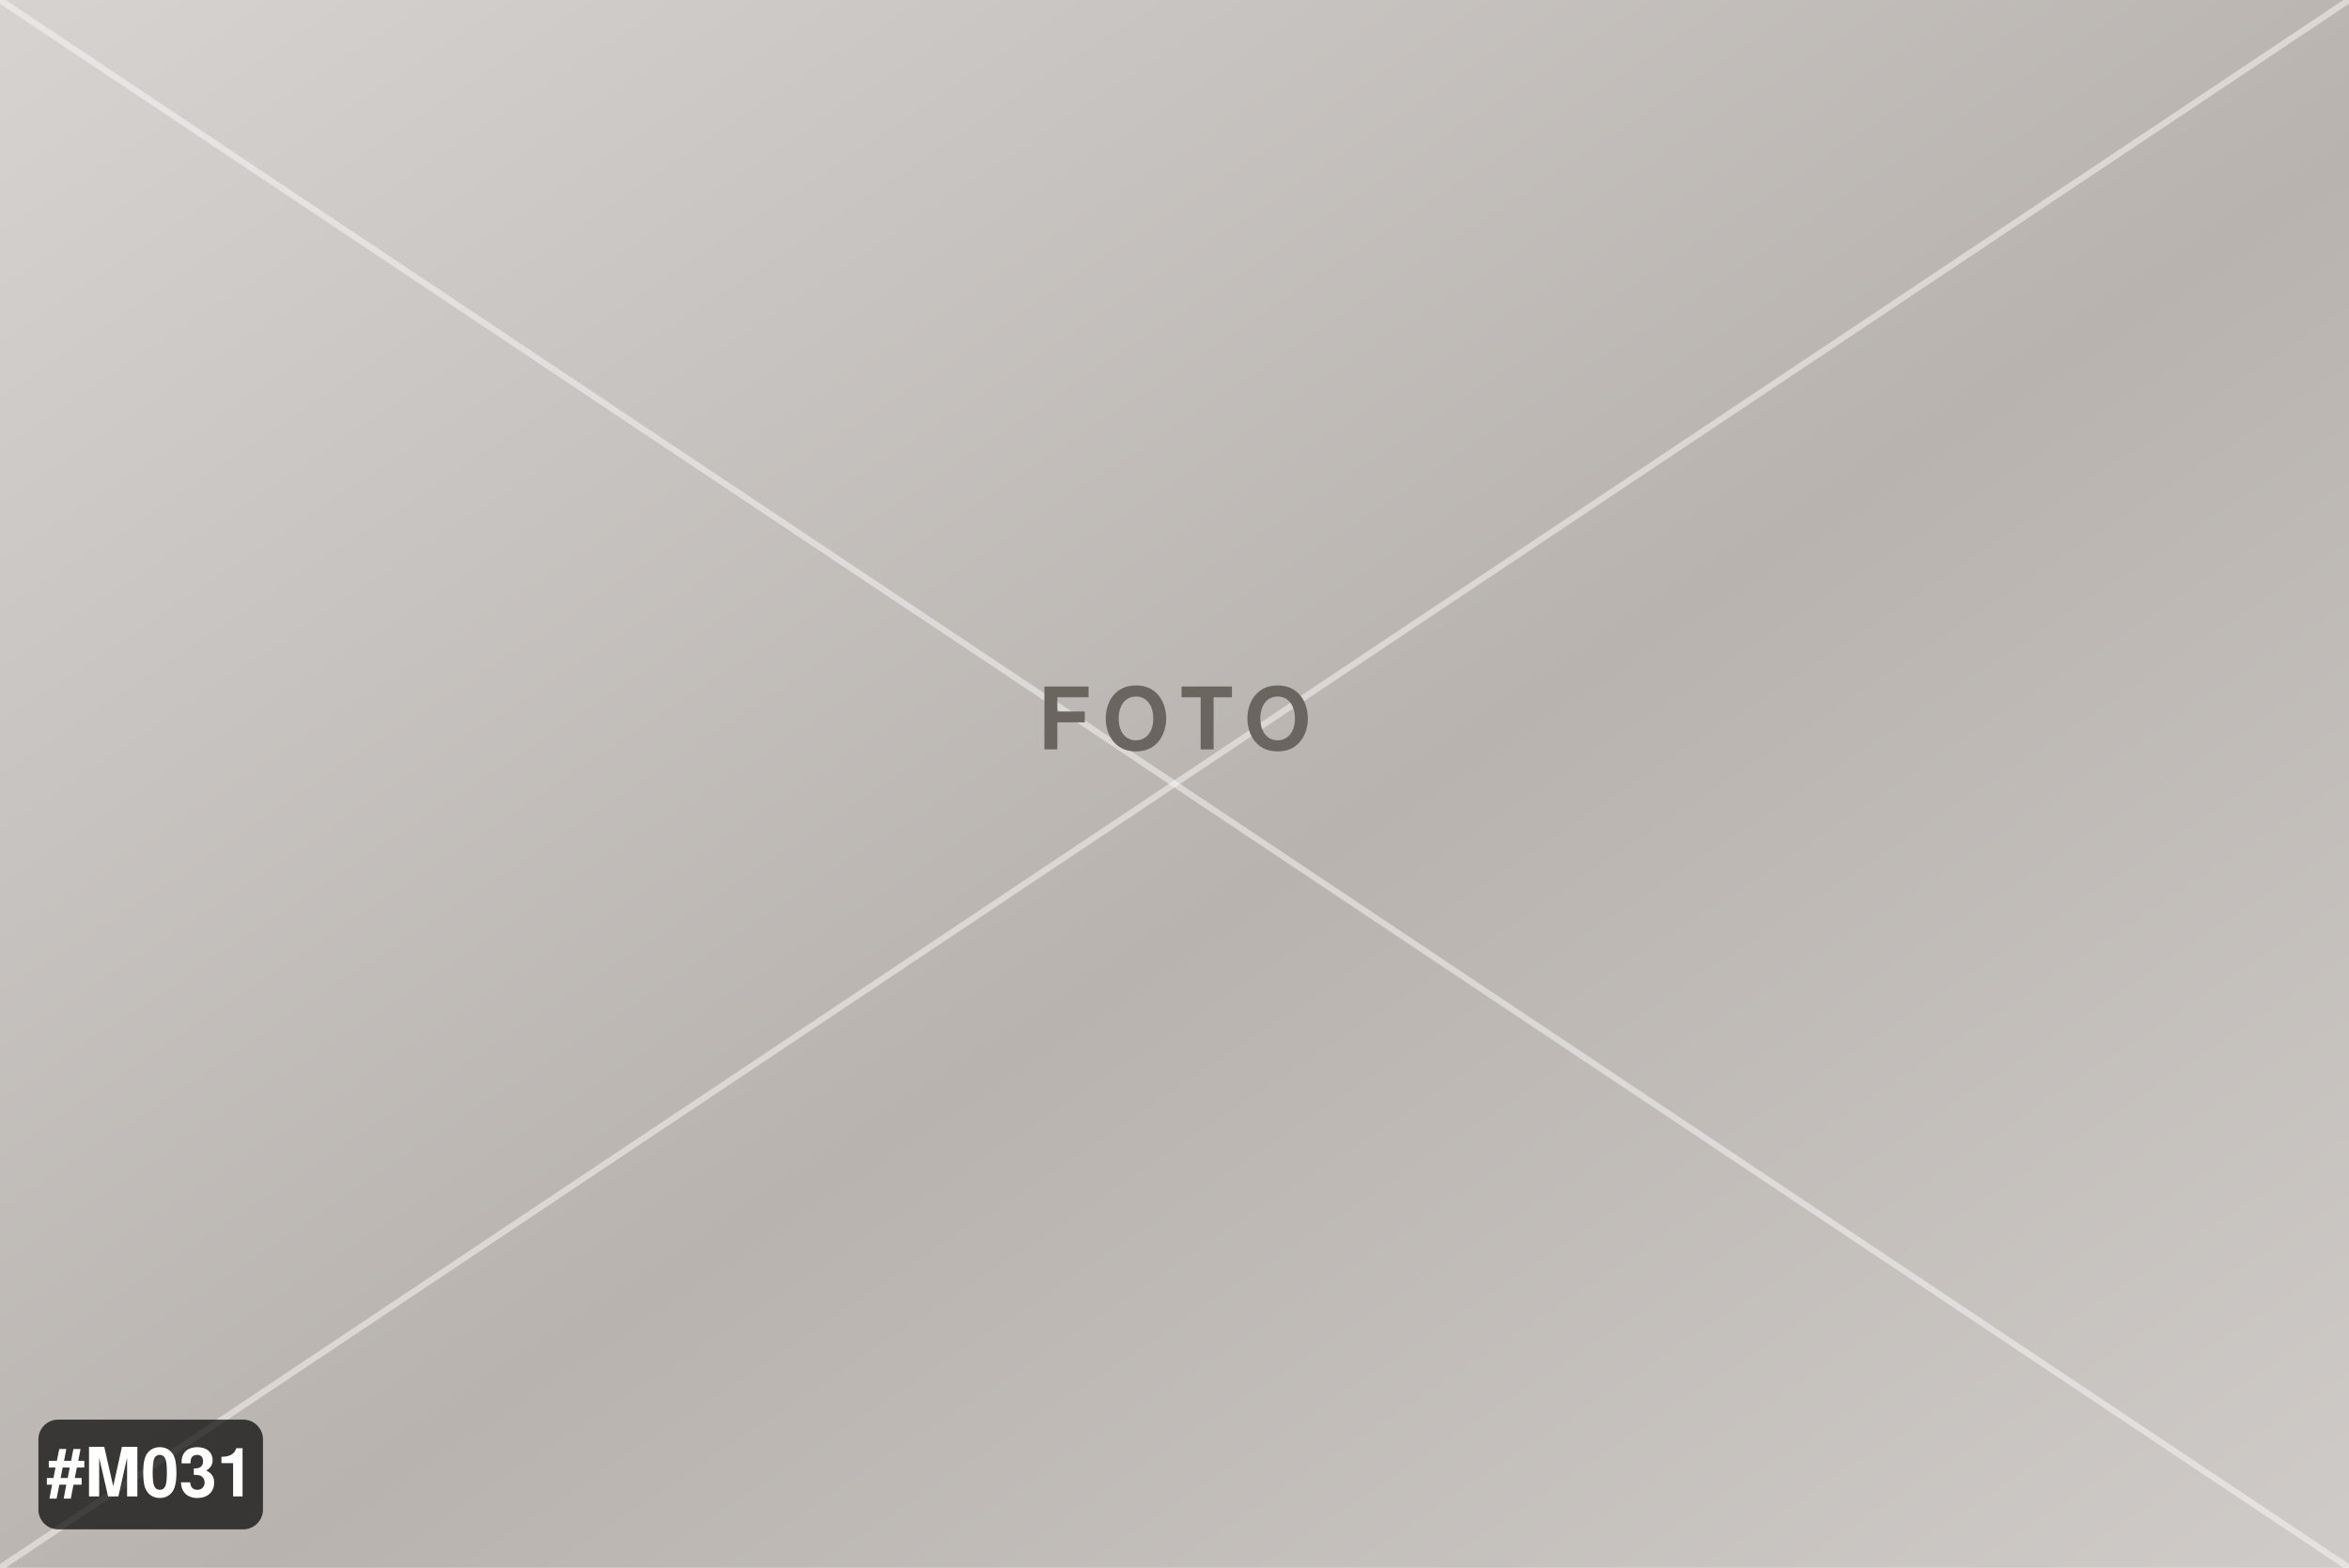
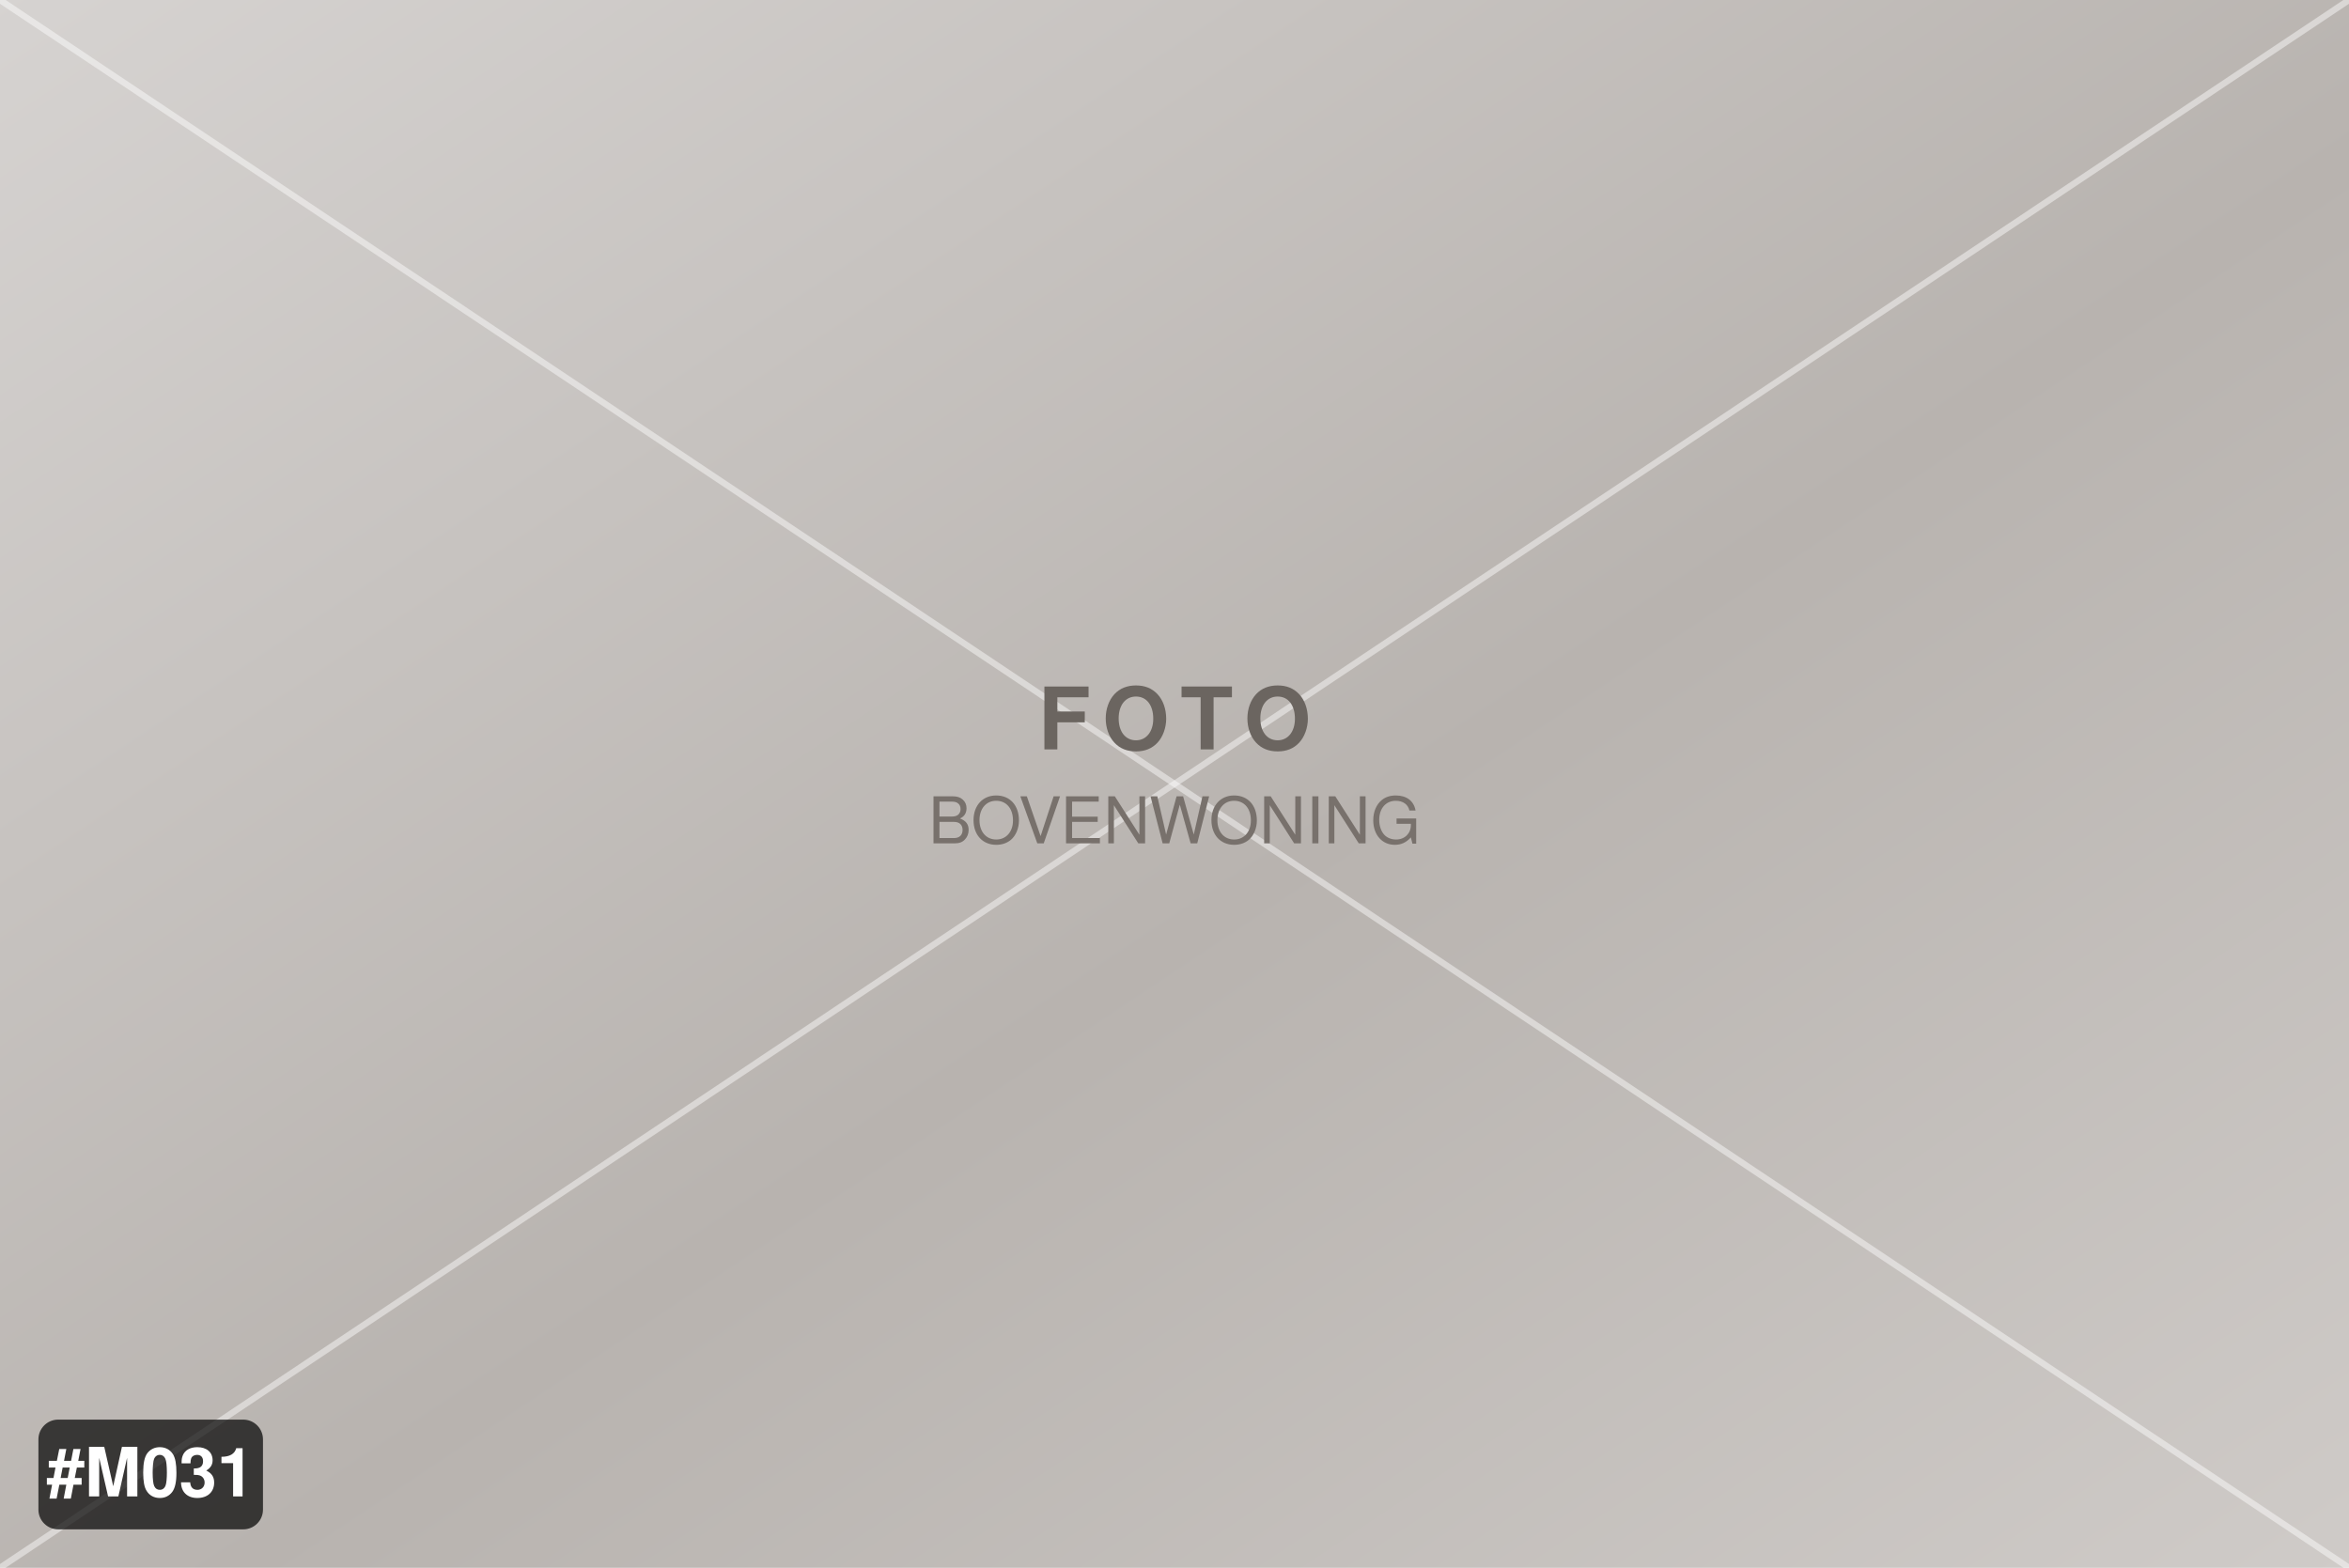
<svg xmlns="http://www.w3.org/2000/svg" viewBox="0 0 400 267" width="400" height="267">
  <defs>
    <linearGradient id="g" x1="0" y1="0" x2="1" y2="1">
      <stop offset="0" stop-color="#d6d3d1" />
      <stop offset=".55" stop-color="#b8b3af" />
      <stop offset="1" stop-color="#cfcbc8" />
    </linearGradient>
  </defs>
  <rect width="400" height="267" fill="url(#g)" />
  <line x1="0" y1="0" x2="400" y2="267" stroke="#ffffff" stroke-opacity=".45" stroke-width="1.068" />
  <line x1="400" y1="0" x2="0" y2="267" stroke="#ffffff" stroke-opacity=".45" stroke-width="1.068" />
  <text x="200" y="127.626" font-family="Helvetica,Arial,sans-serif" font-size="14.685" font-weight="700" letter-spacing="2.203" fill="#6b6560" text-anchor="middle">FOTO</text>
+   <text x="200.0" y="143.626" font-family="Helvetica,Arial,sans-serif" font-size="11" fill="#78716c" text-anchor="middle">BOVENWONING</text>
  <rect x="6.542" y="241.768" width="38.24" height="18.69" rx="3.364" fill="#000000" fill-opacity=".7" />
  <text x="25.661" y="254.852" font-family="Helvetica,Arial,sans-serif" font-size="11.588" font-weight="700" fill="#ffffff" text-anchor="middle">#M031</text>
</svg>
